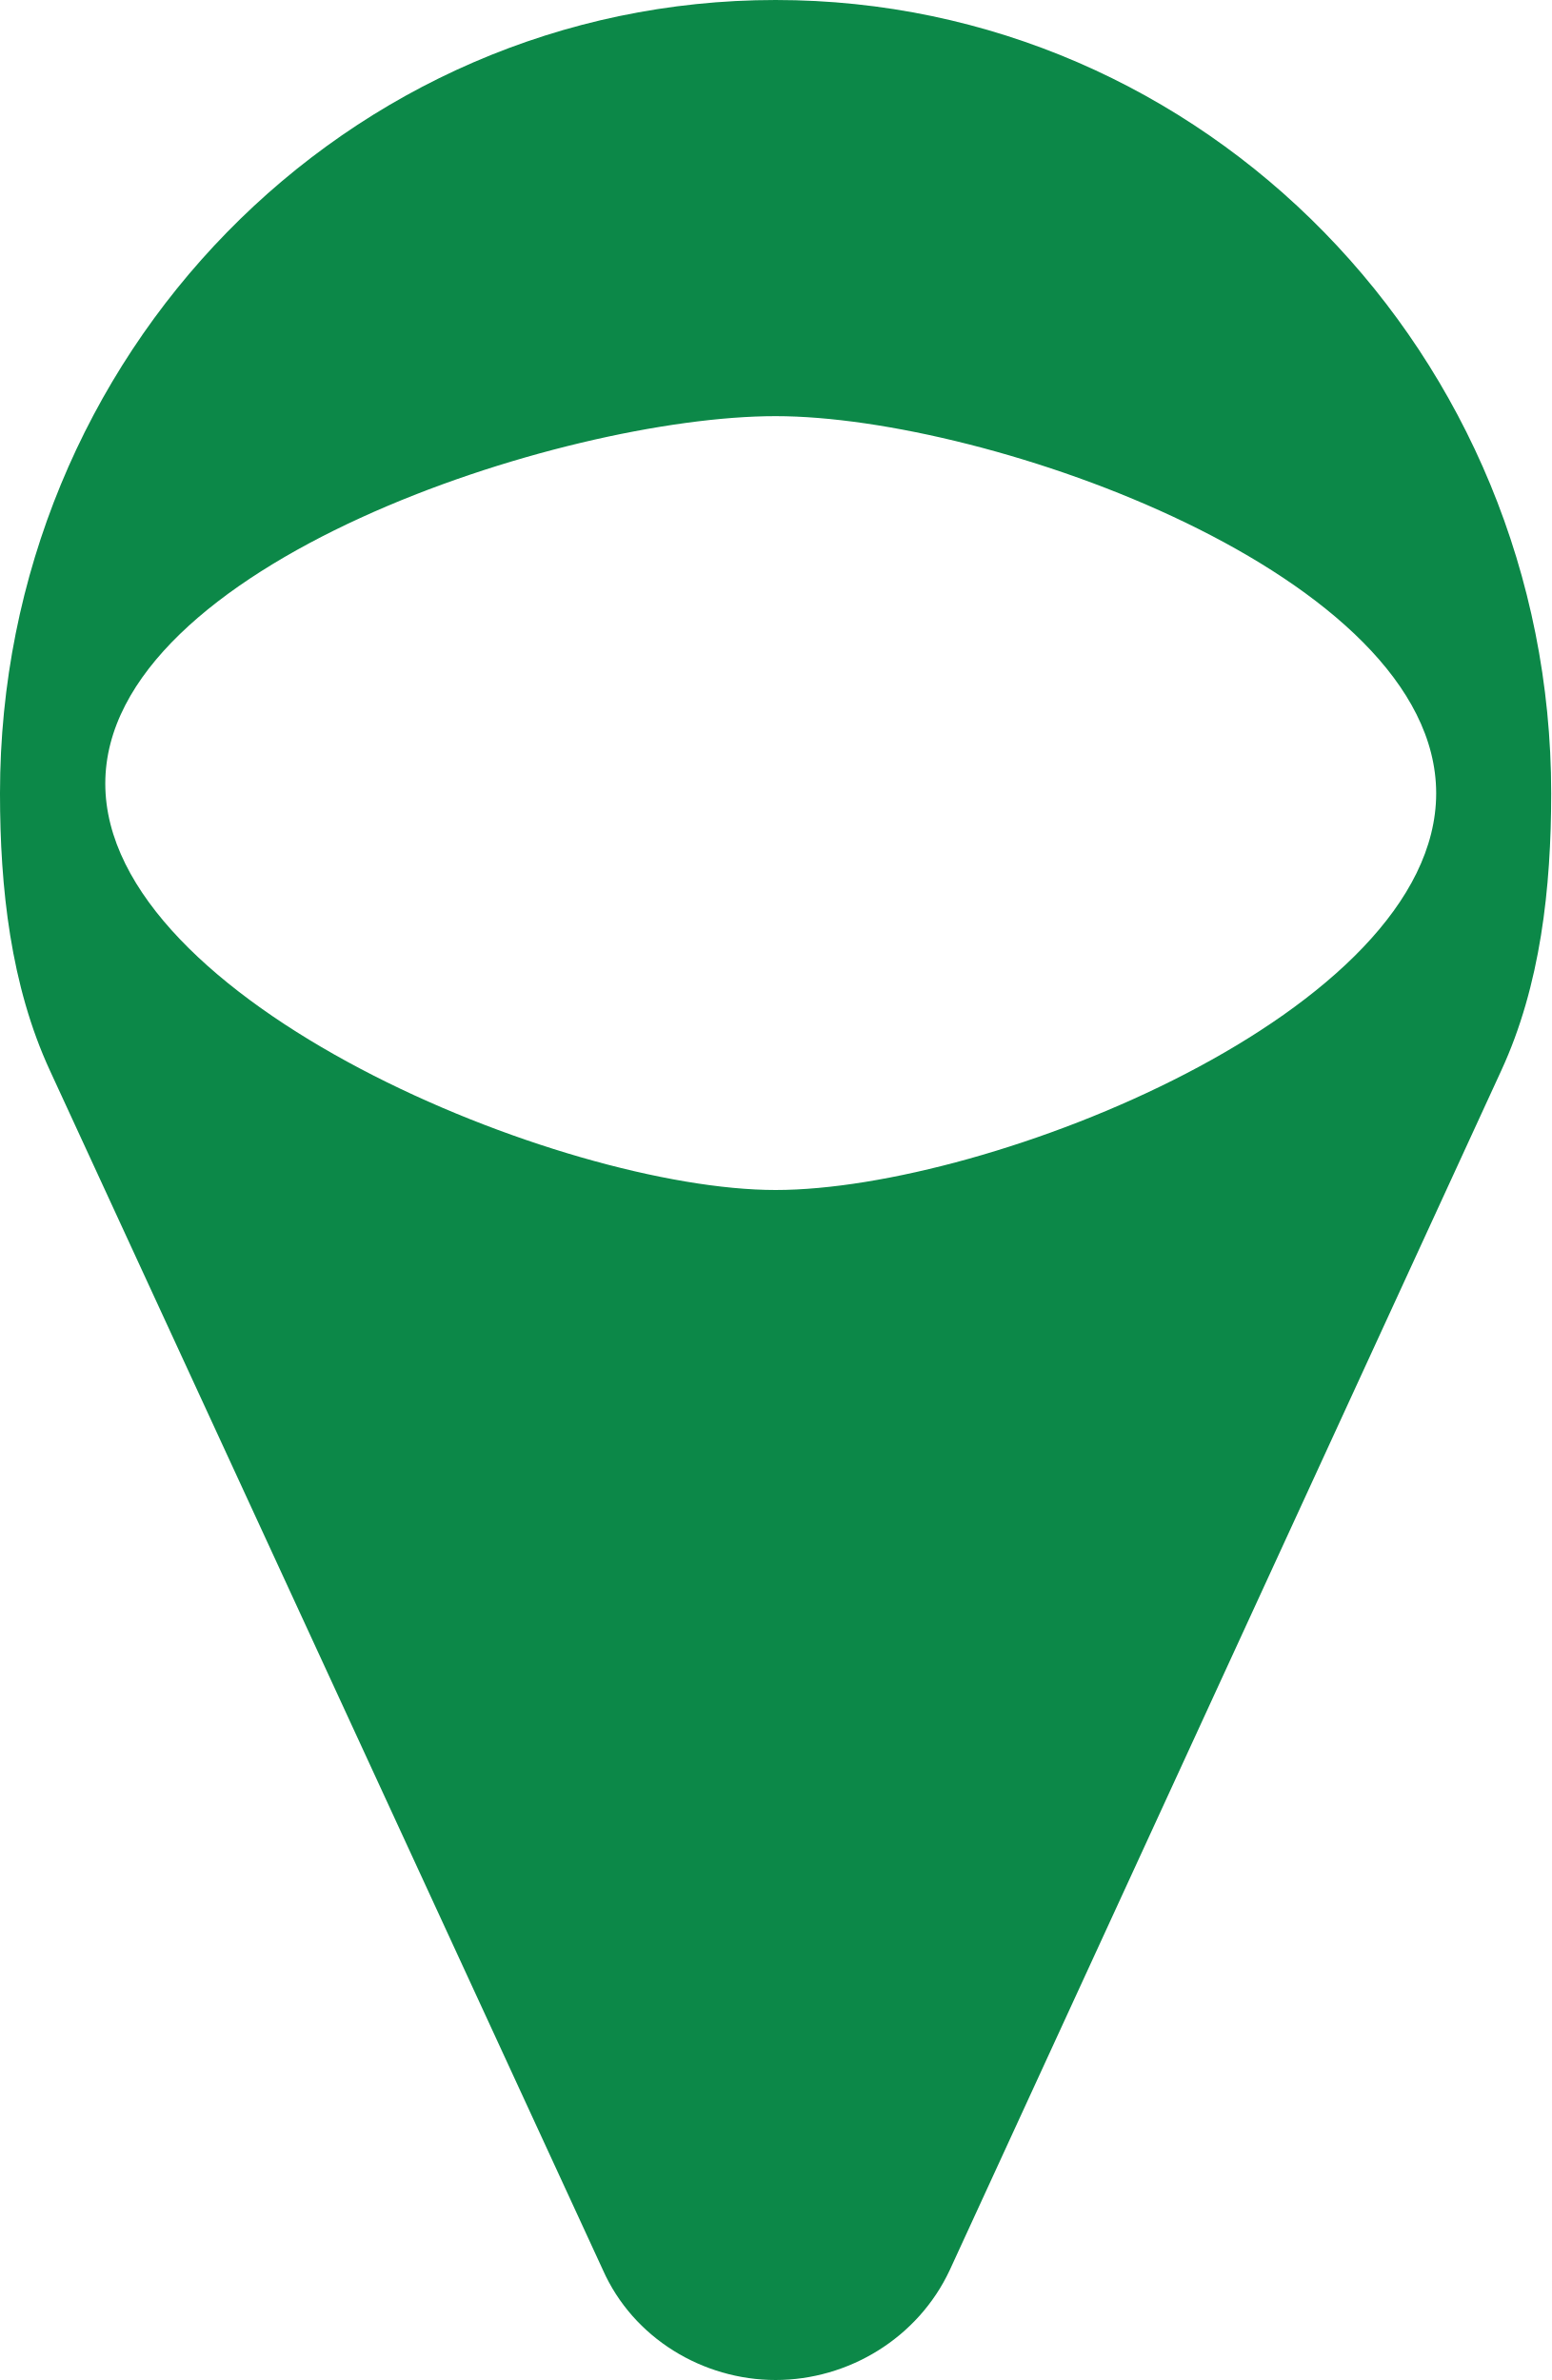
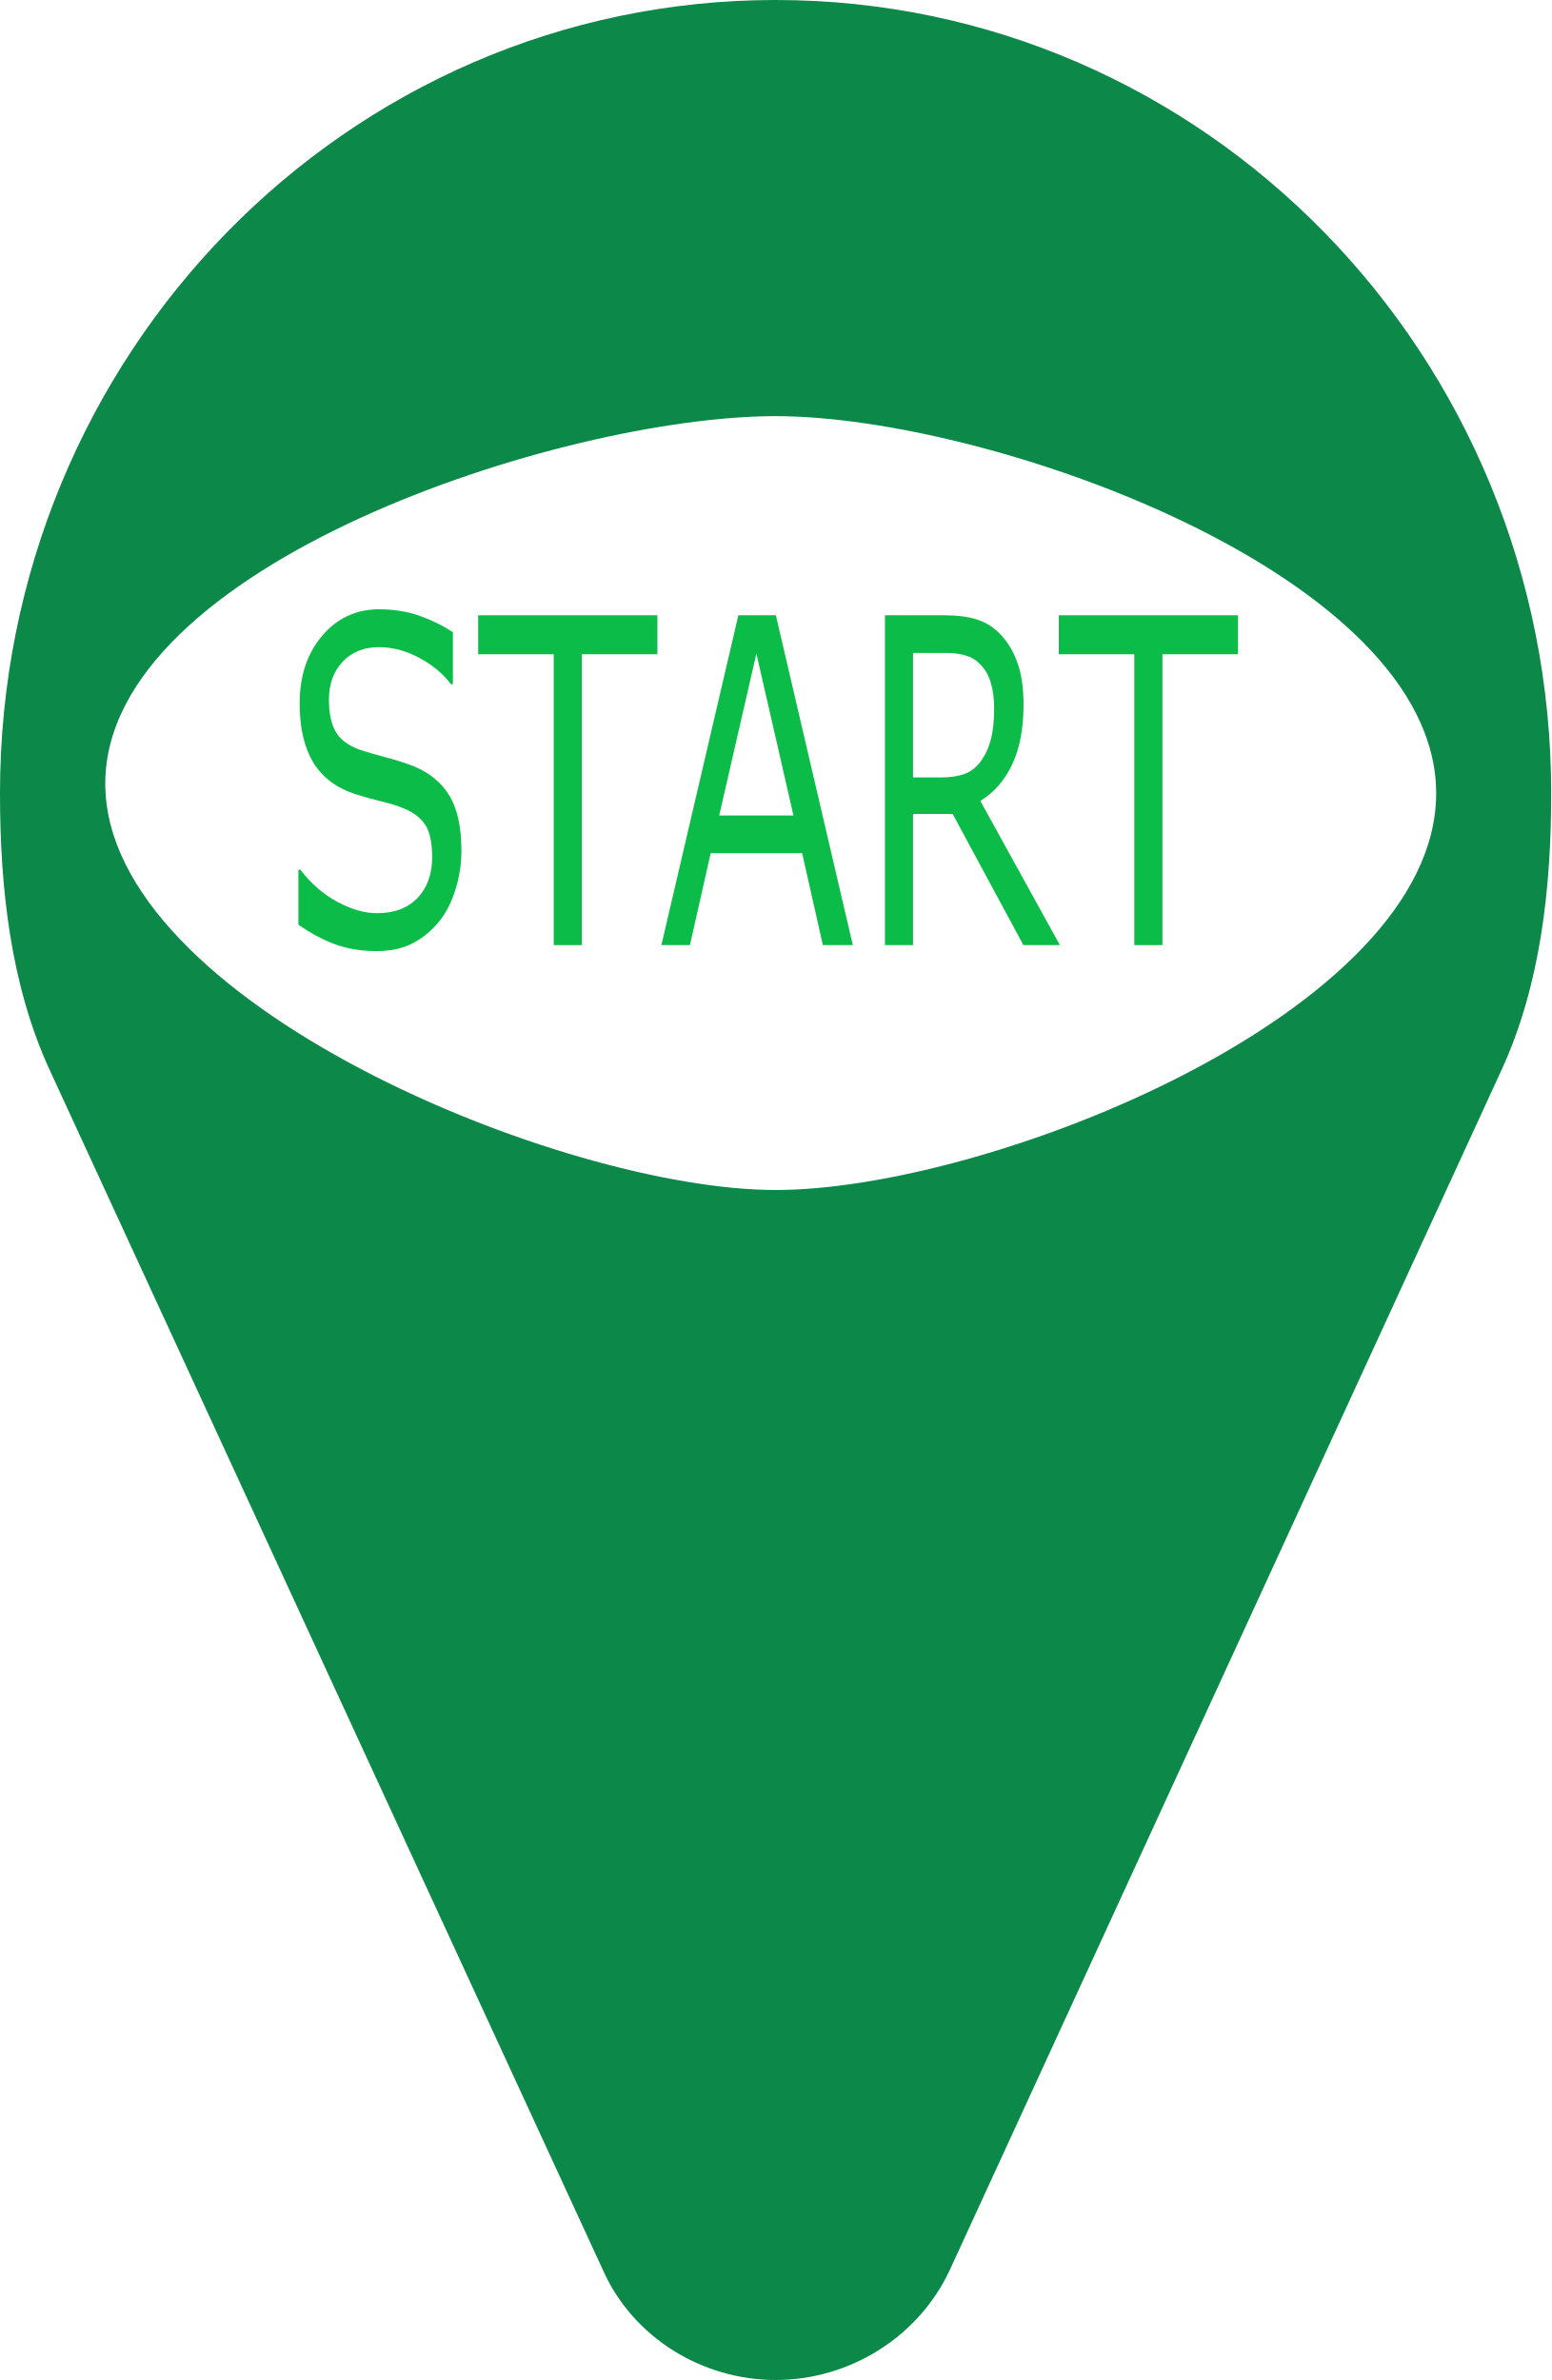
<svg xmlns="http://www.w3.org/2000/svg" width="63.293mm" height="97.125mm" viewBox="0 0 224.266 344.145" id="svg2" version="1.1">
  <defs id="defs4" />
  <g id="layer1" transform="translate(-213.8431,-224.676)">
    <text xml:space="preserve" style="font-style:normal;font-variant:normal;font-weight:normal;font-stretch:normal;font-size:40px;line-height:125%;font-family:FontAwesome;-inkscape-font-specification:FontAwesome;letter-spacing:0px;word-spacing:0px;fill:#000000;fill-opacity:1;stroke:none;stroke-width:1px;stroke-linecap:butt;stroke-linejoin:miter;stroke-opacity:1" x="251.429" y="506.648" id="text3336">
      <tspan id="tspan3338" x="251.429" y="506.648" />
    </text>
    <g transform="scale(0.9886813,1.011448)" style="font-style:normal;font-weight:normal;font-size:396.958px;line-height:125%;font-family:sans-serif;letter-spacing:0px;word-spacing:0px;fill:#0c8848;fill-opacity:1;stroke:none;stroke-width:1px;stroke-linecap:butt;stroke-linejoin:miter;stroke-opacity:1" id="text3340">
      <path d="m 426.304,335.55 c 0,31.234 -65.363,56.708 -96.596,56.708 -31.234,0 -98.021,-26.867 -98.021,-58.101 0,-31.234 66.787,-52.531 98.021,-52.531 31.234,0 96.596,22.689 96.596,53.923 z m 16.82,0 c 0,-62.689 -50.727,-113.417 -113.417,-113.417 -62.689,0 -113.417,50.727 -113.417,113.417 0,13.513 1.551,27.468 7.31,39.651 l 80.854,171.454 c 4.43,9.747 14.62,15.728 25.253,15.728 10.633,0 20.823,-5.981 25.474,-15.728 L 435.814,375.201 c 5.759,-12.183 7.31,-26.139 7.31,-39.651 z" id="path3345" style="fill:#0c8848;fill-opacity:1" />
    </g>
-     <flowRoot xml:space="preserve" id="flowRoot3347" style="font-style:normal;font-weight:normal;font-size:40px;line-height:125%;font-family:sans-serif;letter-spacing:0px;word-spacing:0px;fill:#0cbc48;fill-opacity:1;stroke:none;stroke-width:1px;stroke-linecap:butt;stroke-linejoin:miter;stroke-opacity:1" transform="matrix(1.286322,0,0,2.00665,-91.80729,-328.7764)">
-       <flowRegion id="flowRegion3349">
-         <rect id="rect3351" width="115.493" height="54.93" x="269.014" y="310.109" style="fill:#0cbc48;fill-opacity:1" />
-       </flowRegion>
-       <flowPara id="flowPara3353" style="font-size:32.69px;fill:#0cbc48;fill-opacity:1">START</flowPara>
-     </flowRoot>
+     <g transform="matrix(1.286322,0,0,2.00665,-91.80729,-328.7764)" style="font-style:normal;font-weight:normal;font-size:40px;line-height:125%;font-family:sans-serif;letter-spacing:0px;word-spacing:0px;fill:#0cbc48;fill-opacity:1;stroke:none;stroke-width:1px;stroke-linecap:butt;stroke-linejoin:miter;stroke-opacity:1" id="flowRoot3347">
+       <path d="m 289.477,337.129 q 0,1.389 -0.654,2.745 -0.638,1.357 -1.804,2.299 -1.277,1.022 -2.985,1.596 -1.692,0.575 -4.086,0.575 -2.57,0 -4.629,-0.479 -2.043,-0.479 -4.166,-1.421 l 0,-3.959 0.223,0 q 1.804,1.5 4.166,2.314 2.362,0.814 4.437,0.814 2.937,0 4.565,-1.101 1.644,-1.101 1.644,-2.937 0,-1.58 -0.782,-2.33 -0.766,-0.75 -2.346,-1.165 -1.197,-0.319 -2.602,-0.527 -1.389,-0.208 -2.953,-0.527 -3.16,-0.67 -4.693,-2.283 -1.516,-1.628 -1.516,-4.23 0,-2.985 2.522,-4.884 2.522,-1.915 6.401,-1.915 2.506,0 4.597,0.479 2.091,0.479 3.703,1.181 l 0,3.735 -0.223,0 q -1.357,-1.149 -3.576,-1.899 -2.203,-0.766 -4.517,-0.766 -2.538,0 -4.086,1.054 -1.532,1.054 -1.532,2.714 0,1.484 0.766,2.33 0.766,0.846 2.698,1.293 1.022,0.223 2.905,0.543 1.884,0.319 3.192,0.654 2.65,0.702 3.991,2.123 1.341,1.421 1.341,3.975 z" style="font-size:32.69px;fill:#0cbc48;fill-opacity:1" id="path3342" />
+       <path d="m 311.505,322.955 -8.492,0 0,20.958 -3.16,0 0,-20.958 -8.492,0 0,-2.809 20.144,0 0,2.809 z" style="font-size:32.69px;fill:#0cbc48;fill-opacity:1" id="path3344" />
+       <path d="m 333.469,343.913 -3.368,0 -2.33,-6.624 -10.28,0 -2.33,6.624 -3.208,0 8.651,-23.768 4.214,0 8.651,23.768 z m -6.672,-9.338 -4.166,-11.668 -4.182,11.668 8.348,0 z" style="font-size:32.69px;fill:#0cbc48;fill-opacity:1" id="path3346" />
+       <path d="m 356.741,343.913 -4.102,0 -7.949,-9.45 -4.453,0 0,9.45 -3.16,0 0,-23.768 6.656,0 q 2.155,0 3.591,0.287 1.437,0.271 2.586,0.99 1.293,0.814 2.011,2.059 0.734,1.229 0.734,3.129 0,2.57 -1.293,4.31 -1.293,1.724 -3.56,2.602 l 8.939,10.391 z m -7.39,-17.079 q 0,-1.022 -0.367,-1.804 -0.351,-0.798 -1.181,-1.341 -0.686,-0.463 -1.628,-0.638 -0.942,-0.192 -2.219,-0.192 l -3.719,0 0,8.971 3.192,0 q 1.5,0 2.618,-0.255 1.117,-0.271 1.899,-0.99 0.718,-0.67 1.054,-1.532 0.351,-0.878 0.351,-2.219 z" style="font-size:32.69px;fill:#0cbc48;fill-opacity:1" id="path3348" />
+       <path d="m 376.758,322.955 -8.492,0 0,20.958 -3.16,0 0,-20.958 -8.492,0 0,-2.809 20.144,0 0,2.809 z" style="font-size:32.69px;fill:#0cbc48;fill-opacity:1" id="path3350" />
+     </g>
  </g>
</svg>
